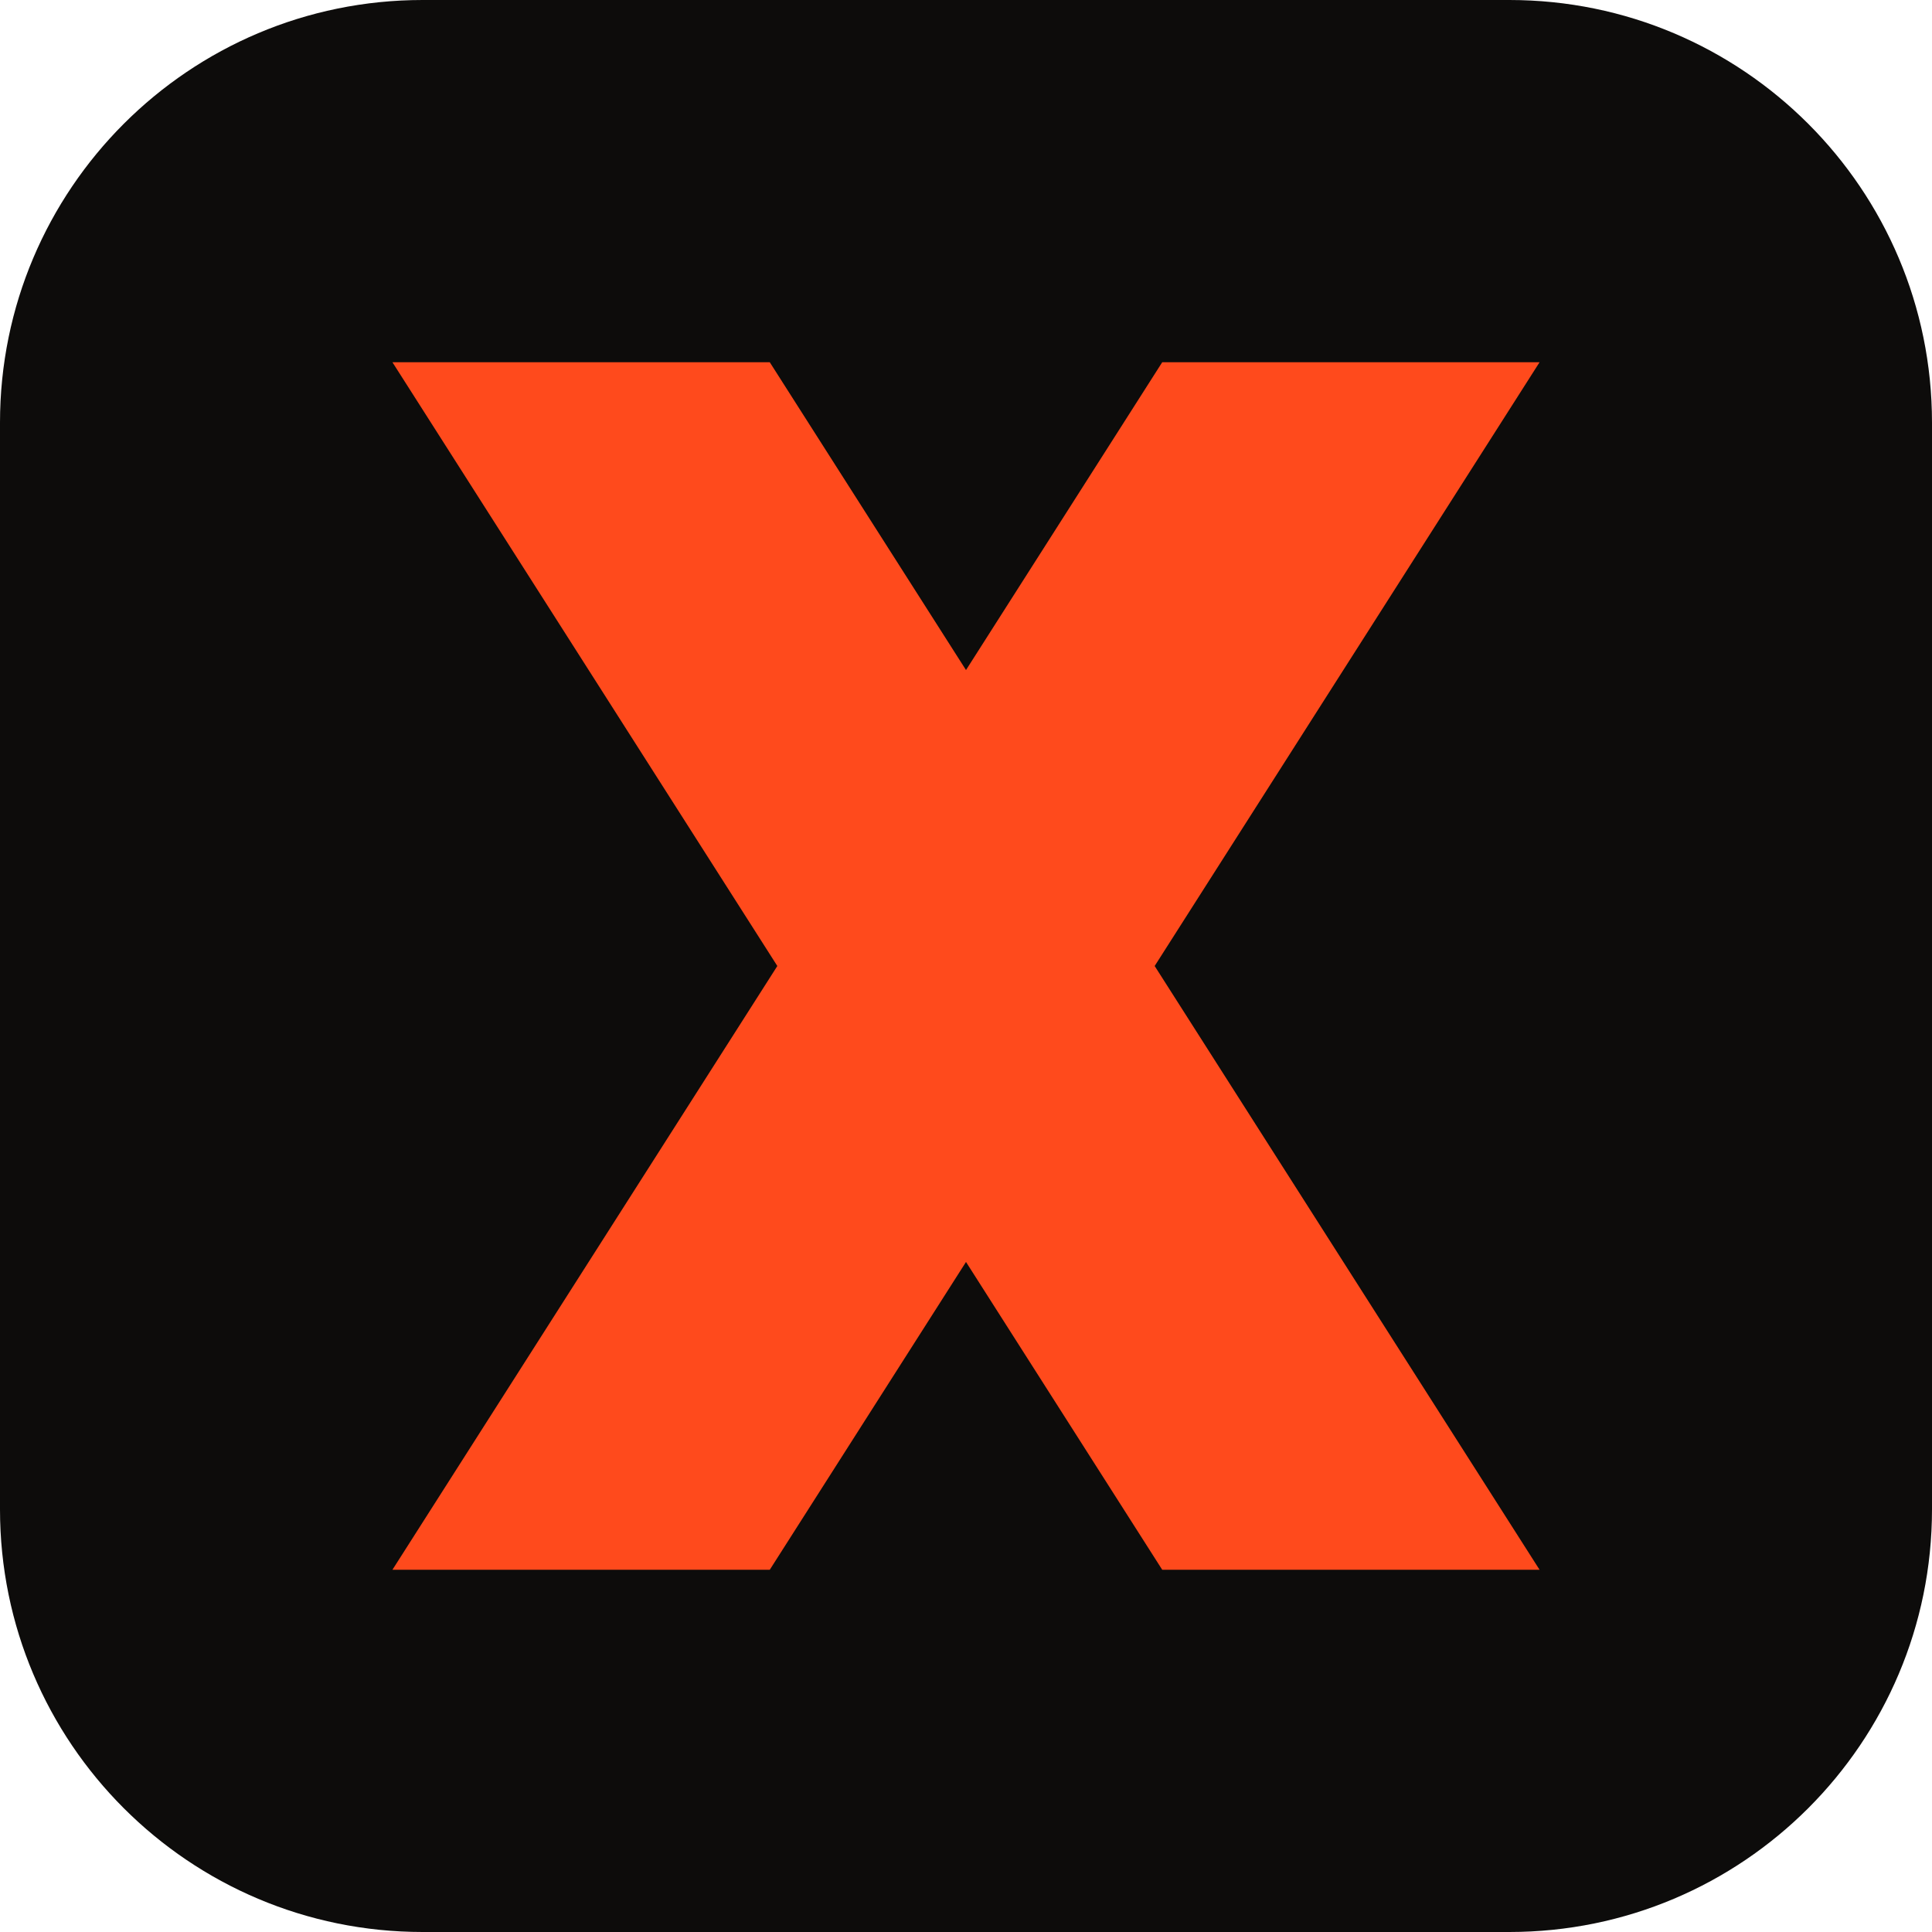
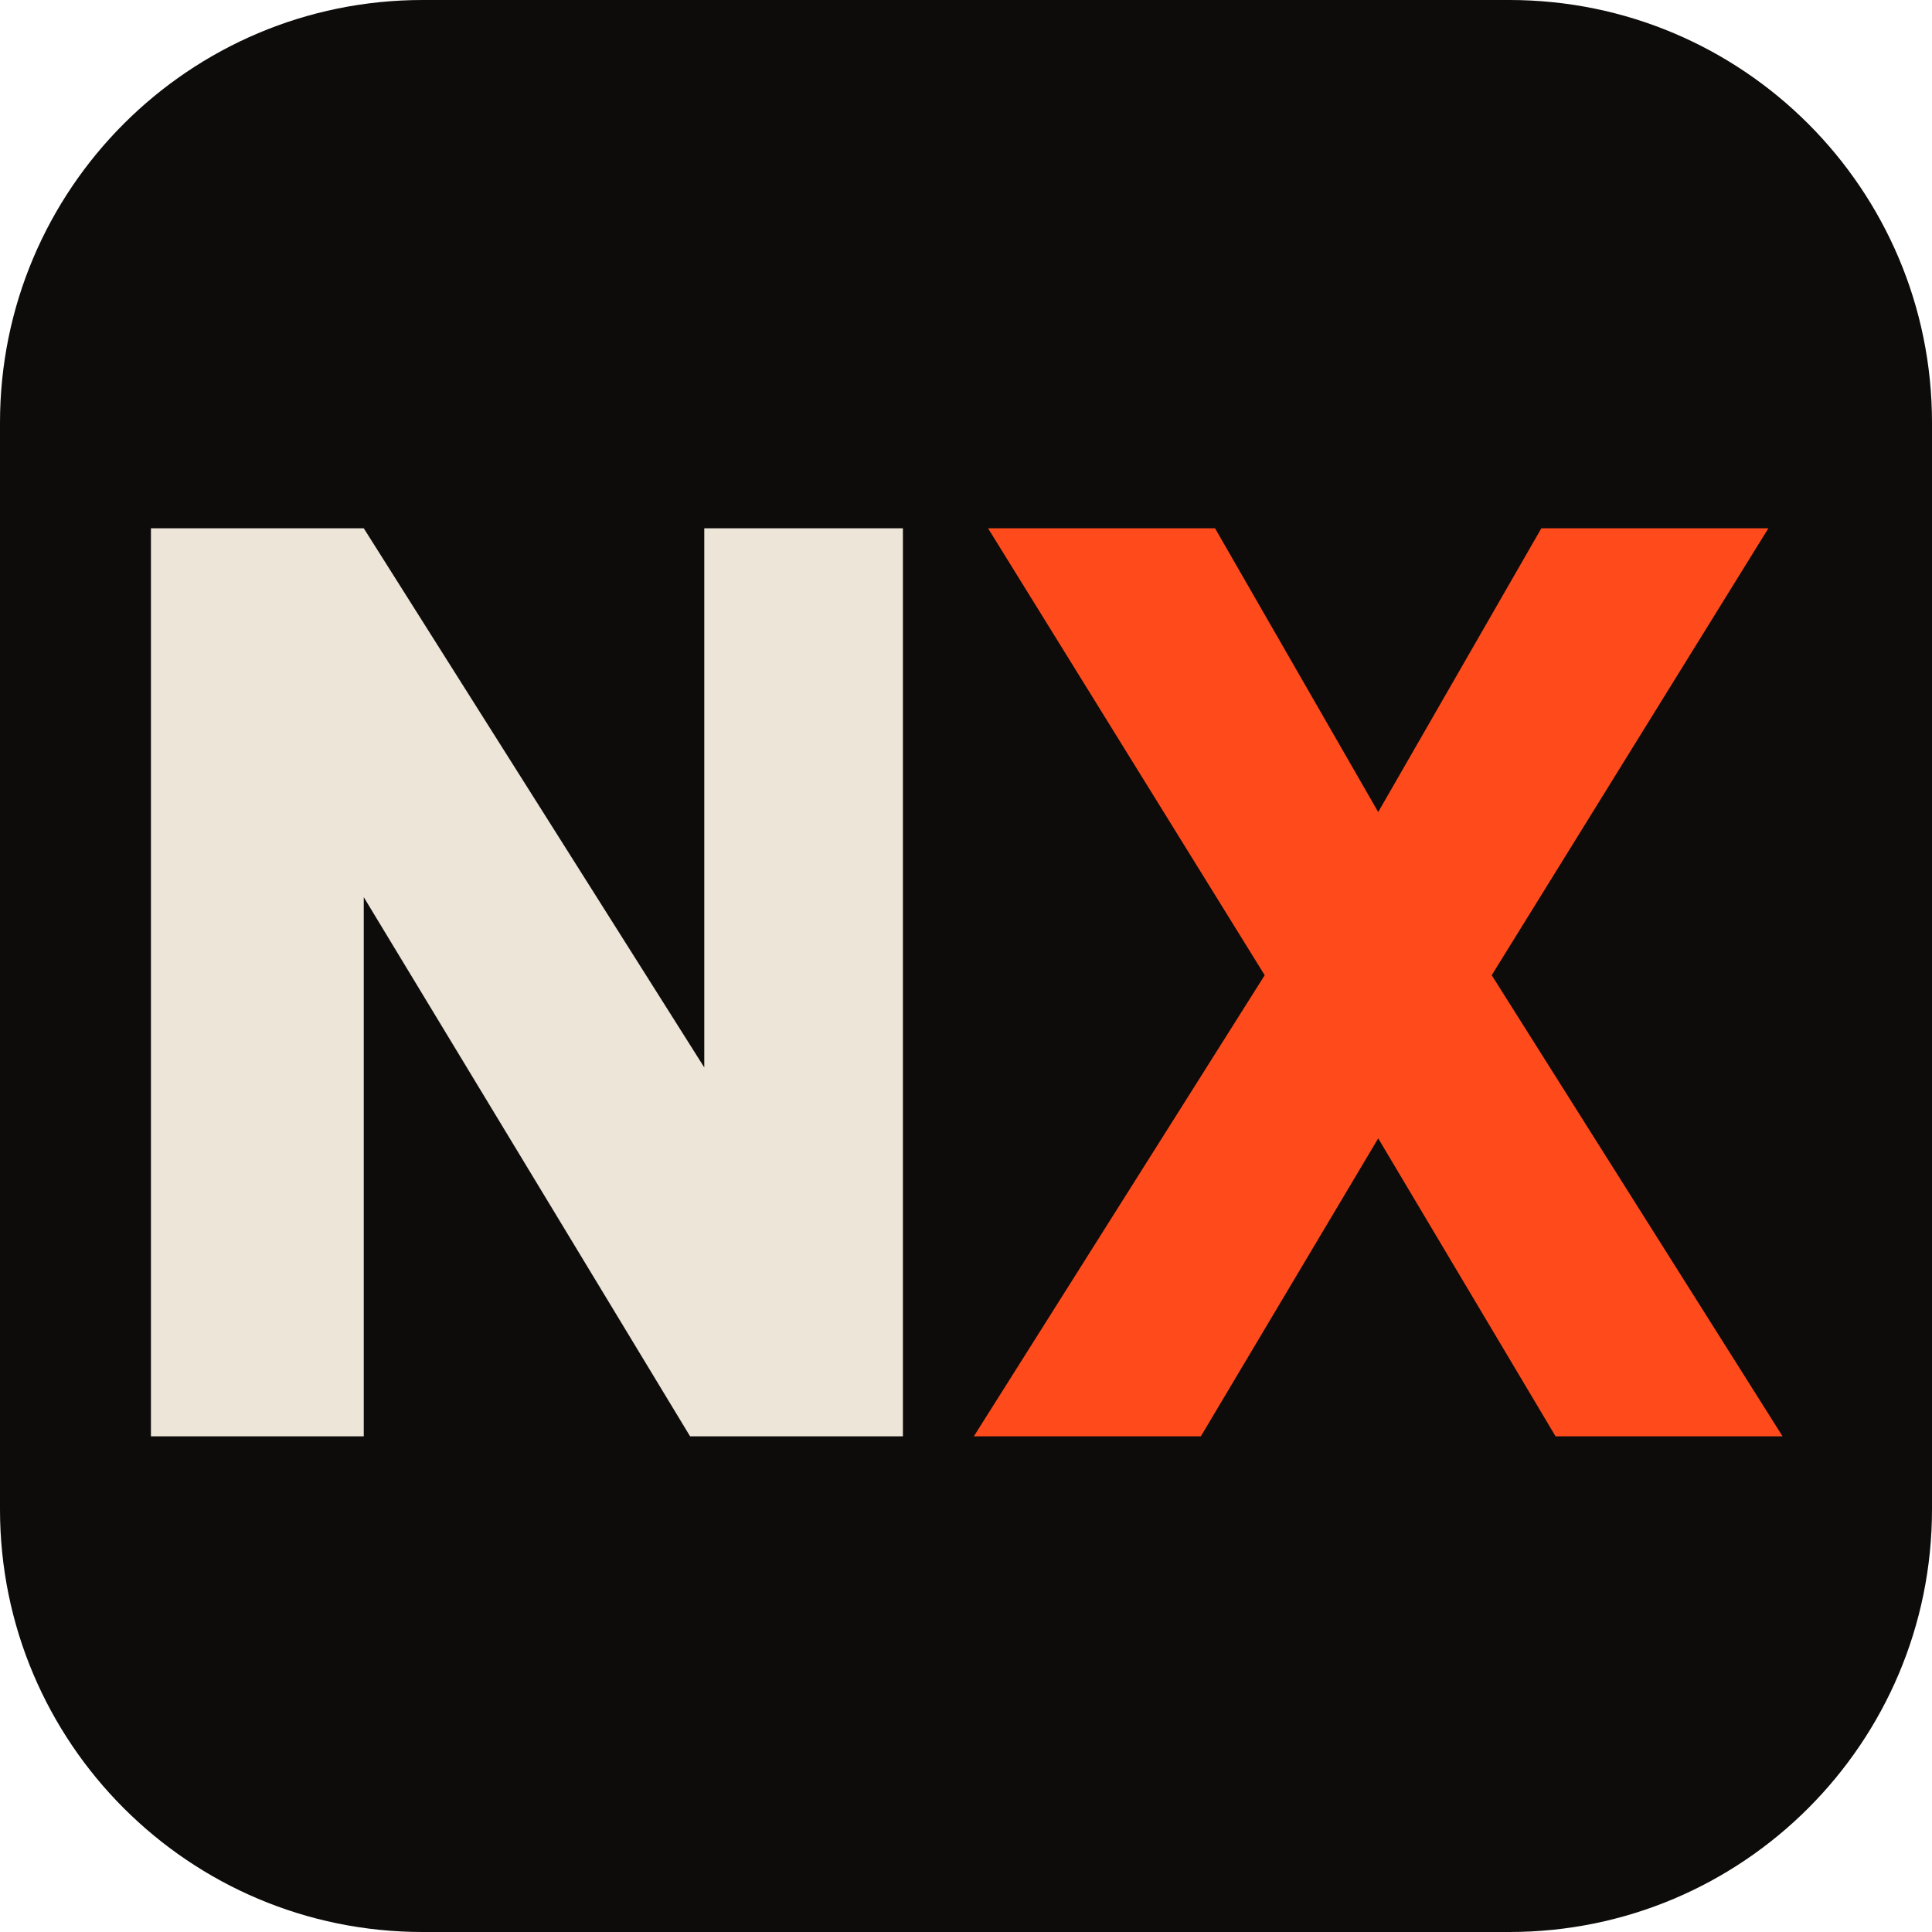
<svg xmlns="http://www.w3.org/2000/svg" viewBox="0 0 64 64">
  <rect width="64" height="64" rx="14" fill="#0d0c0b" />
-   <path fill="#ff4a1c" d="M13 12h12.5L51 52H38.5zM38.5 12H51L25.5 52H13z" />
+   <g transform="translate(5 17.5) scale(0.47)">
+     <path fill="#ece5d8" d="M0 0h15l24 38V0h14v64H38L15 26v38H0z" />
+     <path fill="#ff4a1c" d="M59 0h16l11.5 20L98 0h16L94.5 31.5 115 64H99L86.5 43 74 64H58l20.5-32.5z" />
+   </g>
</svg>
